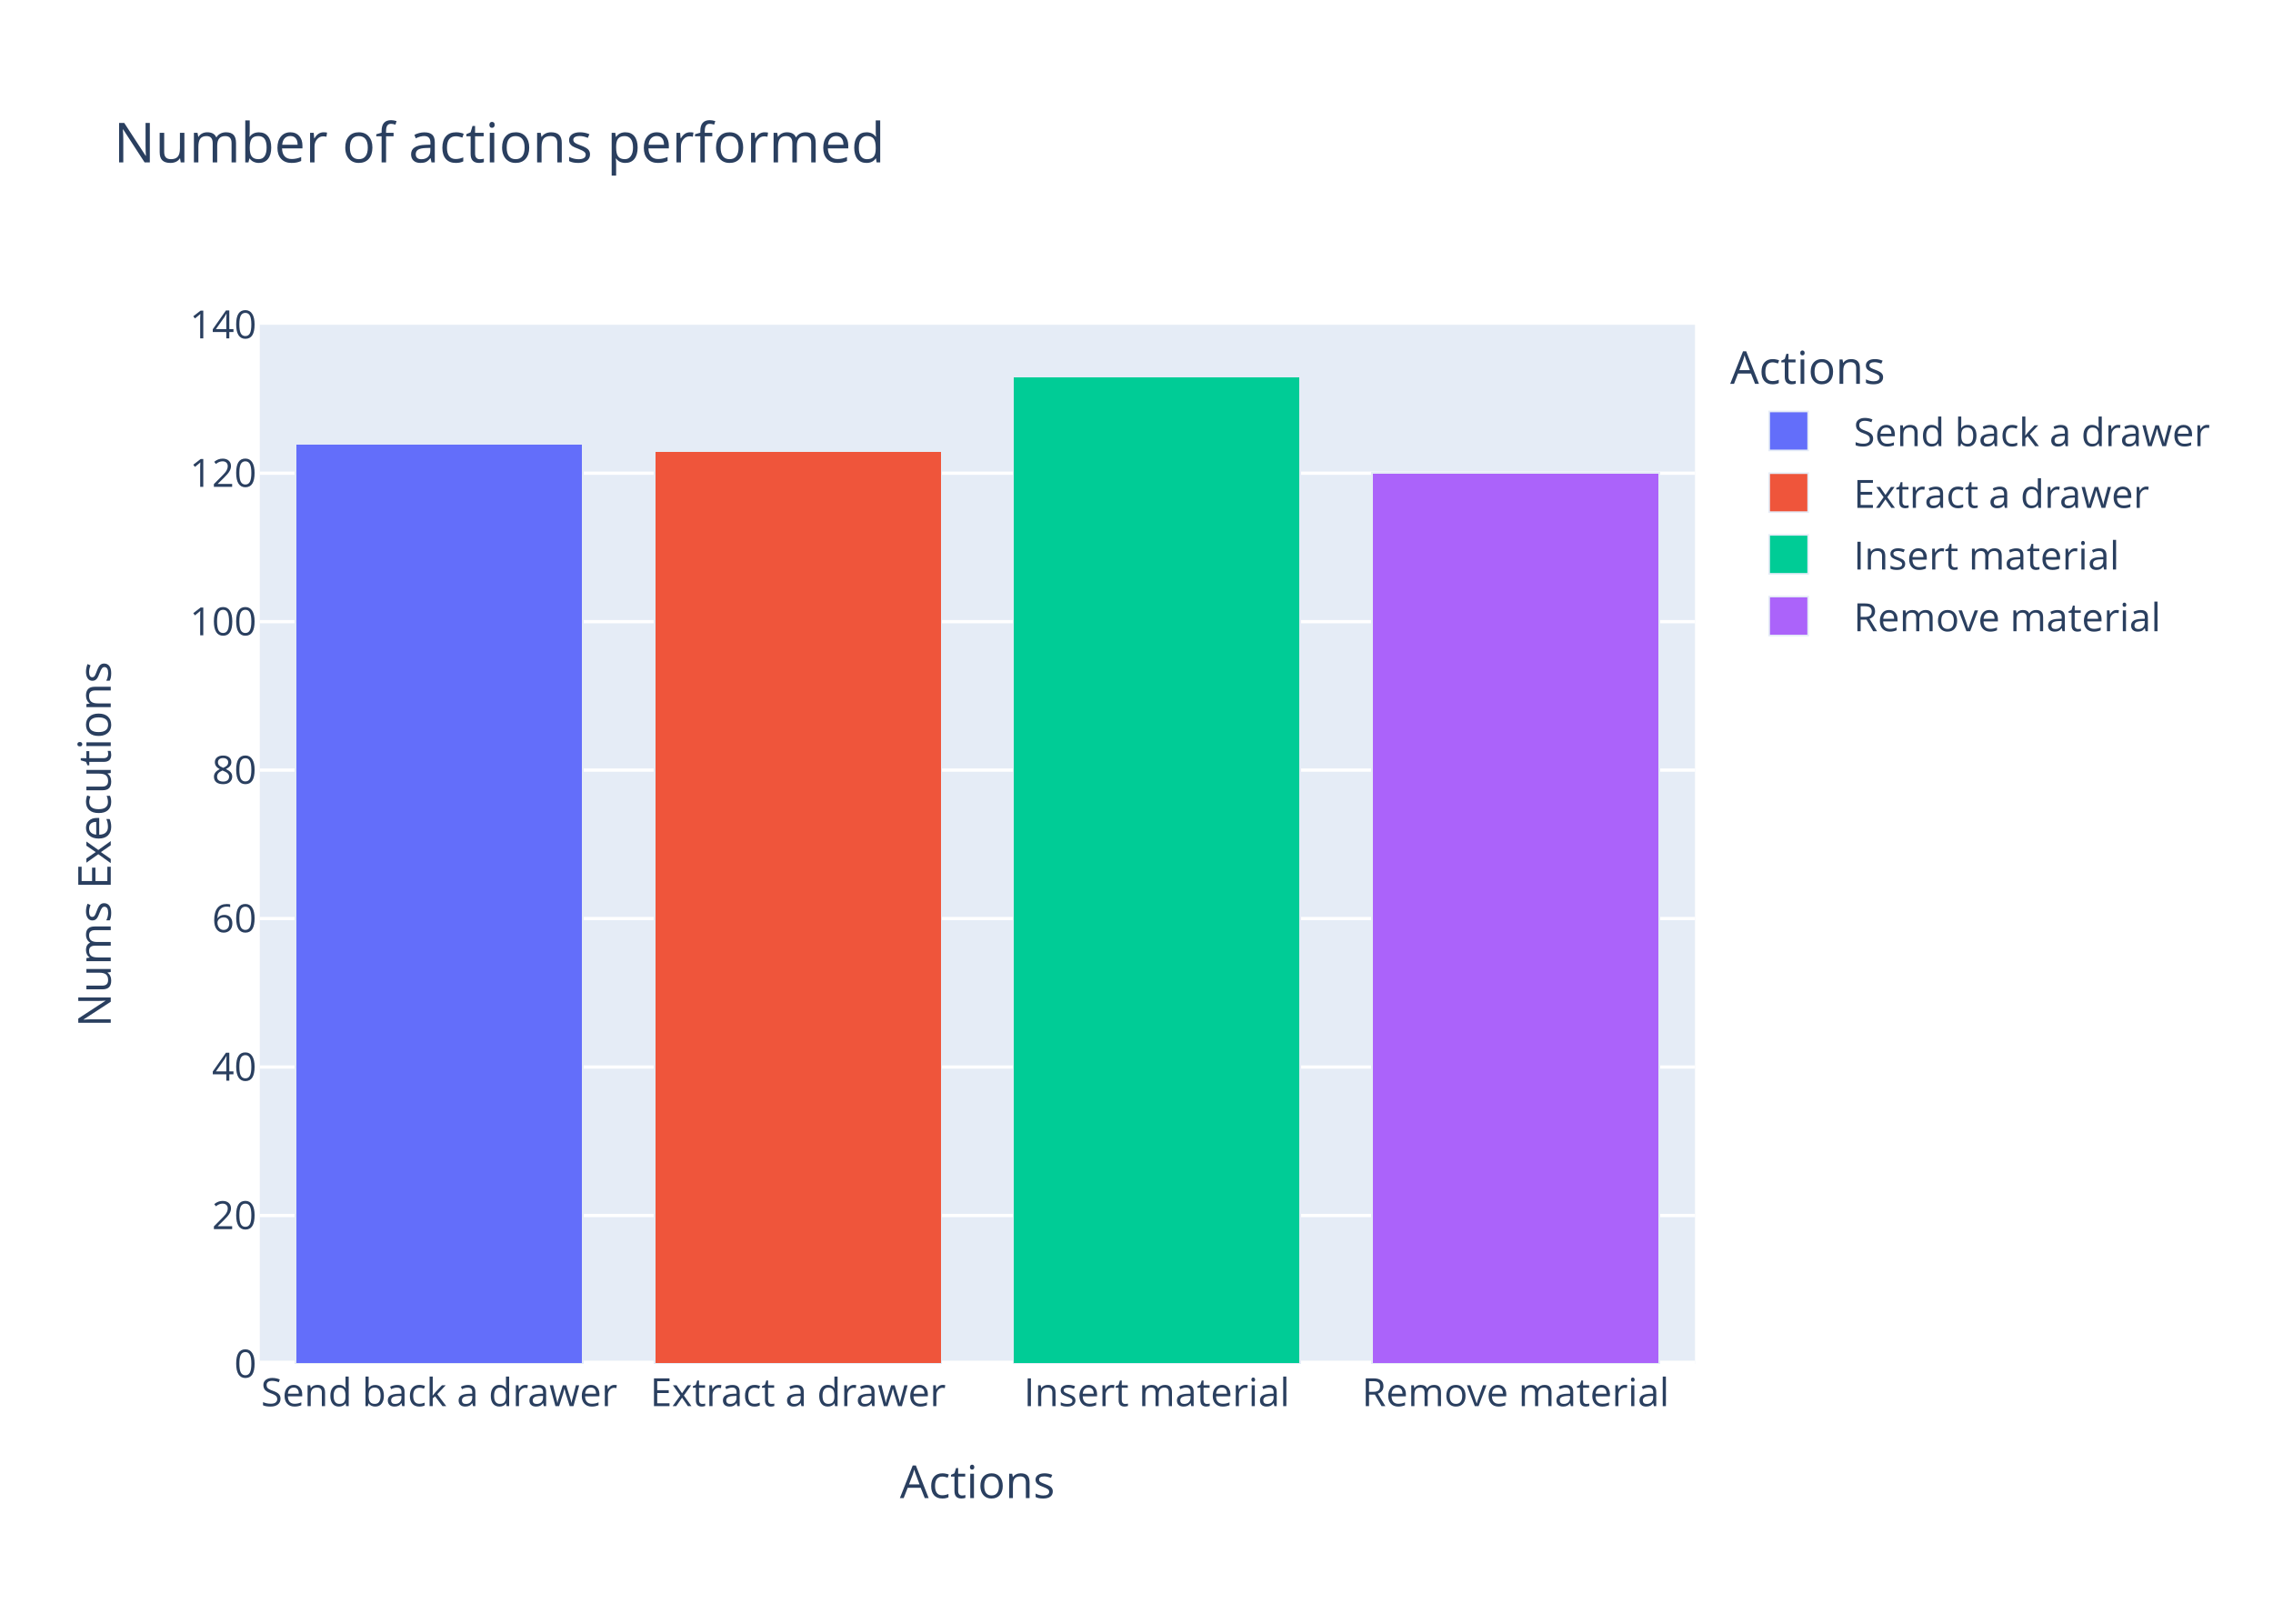
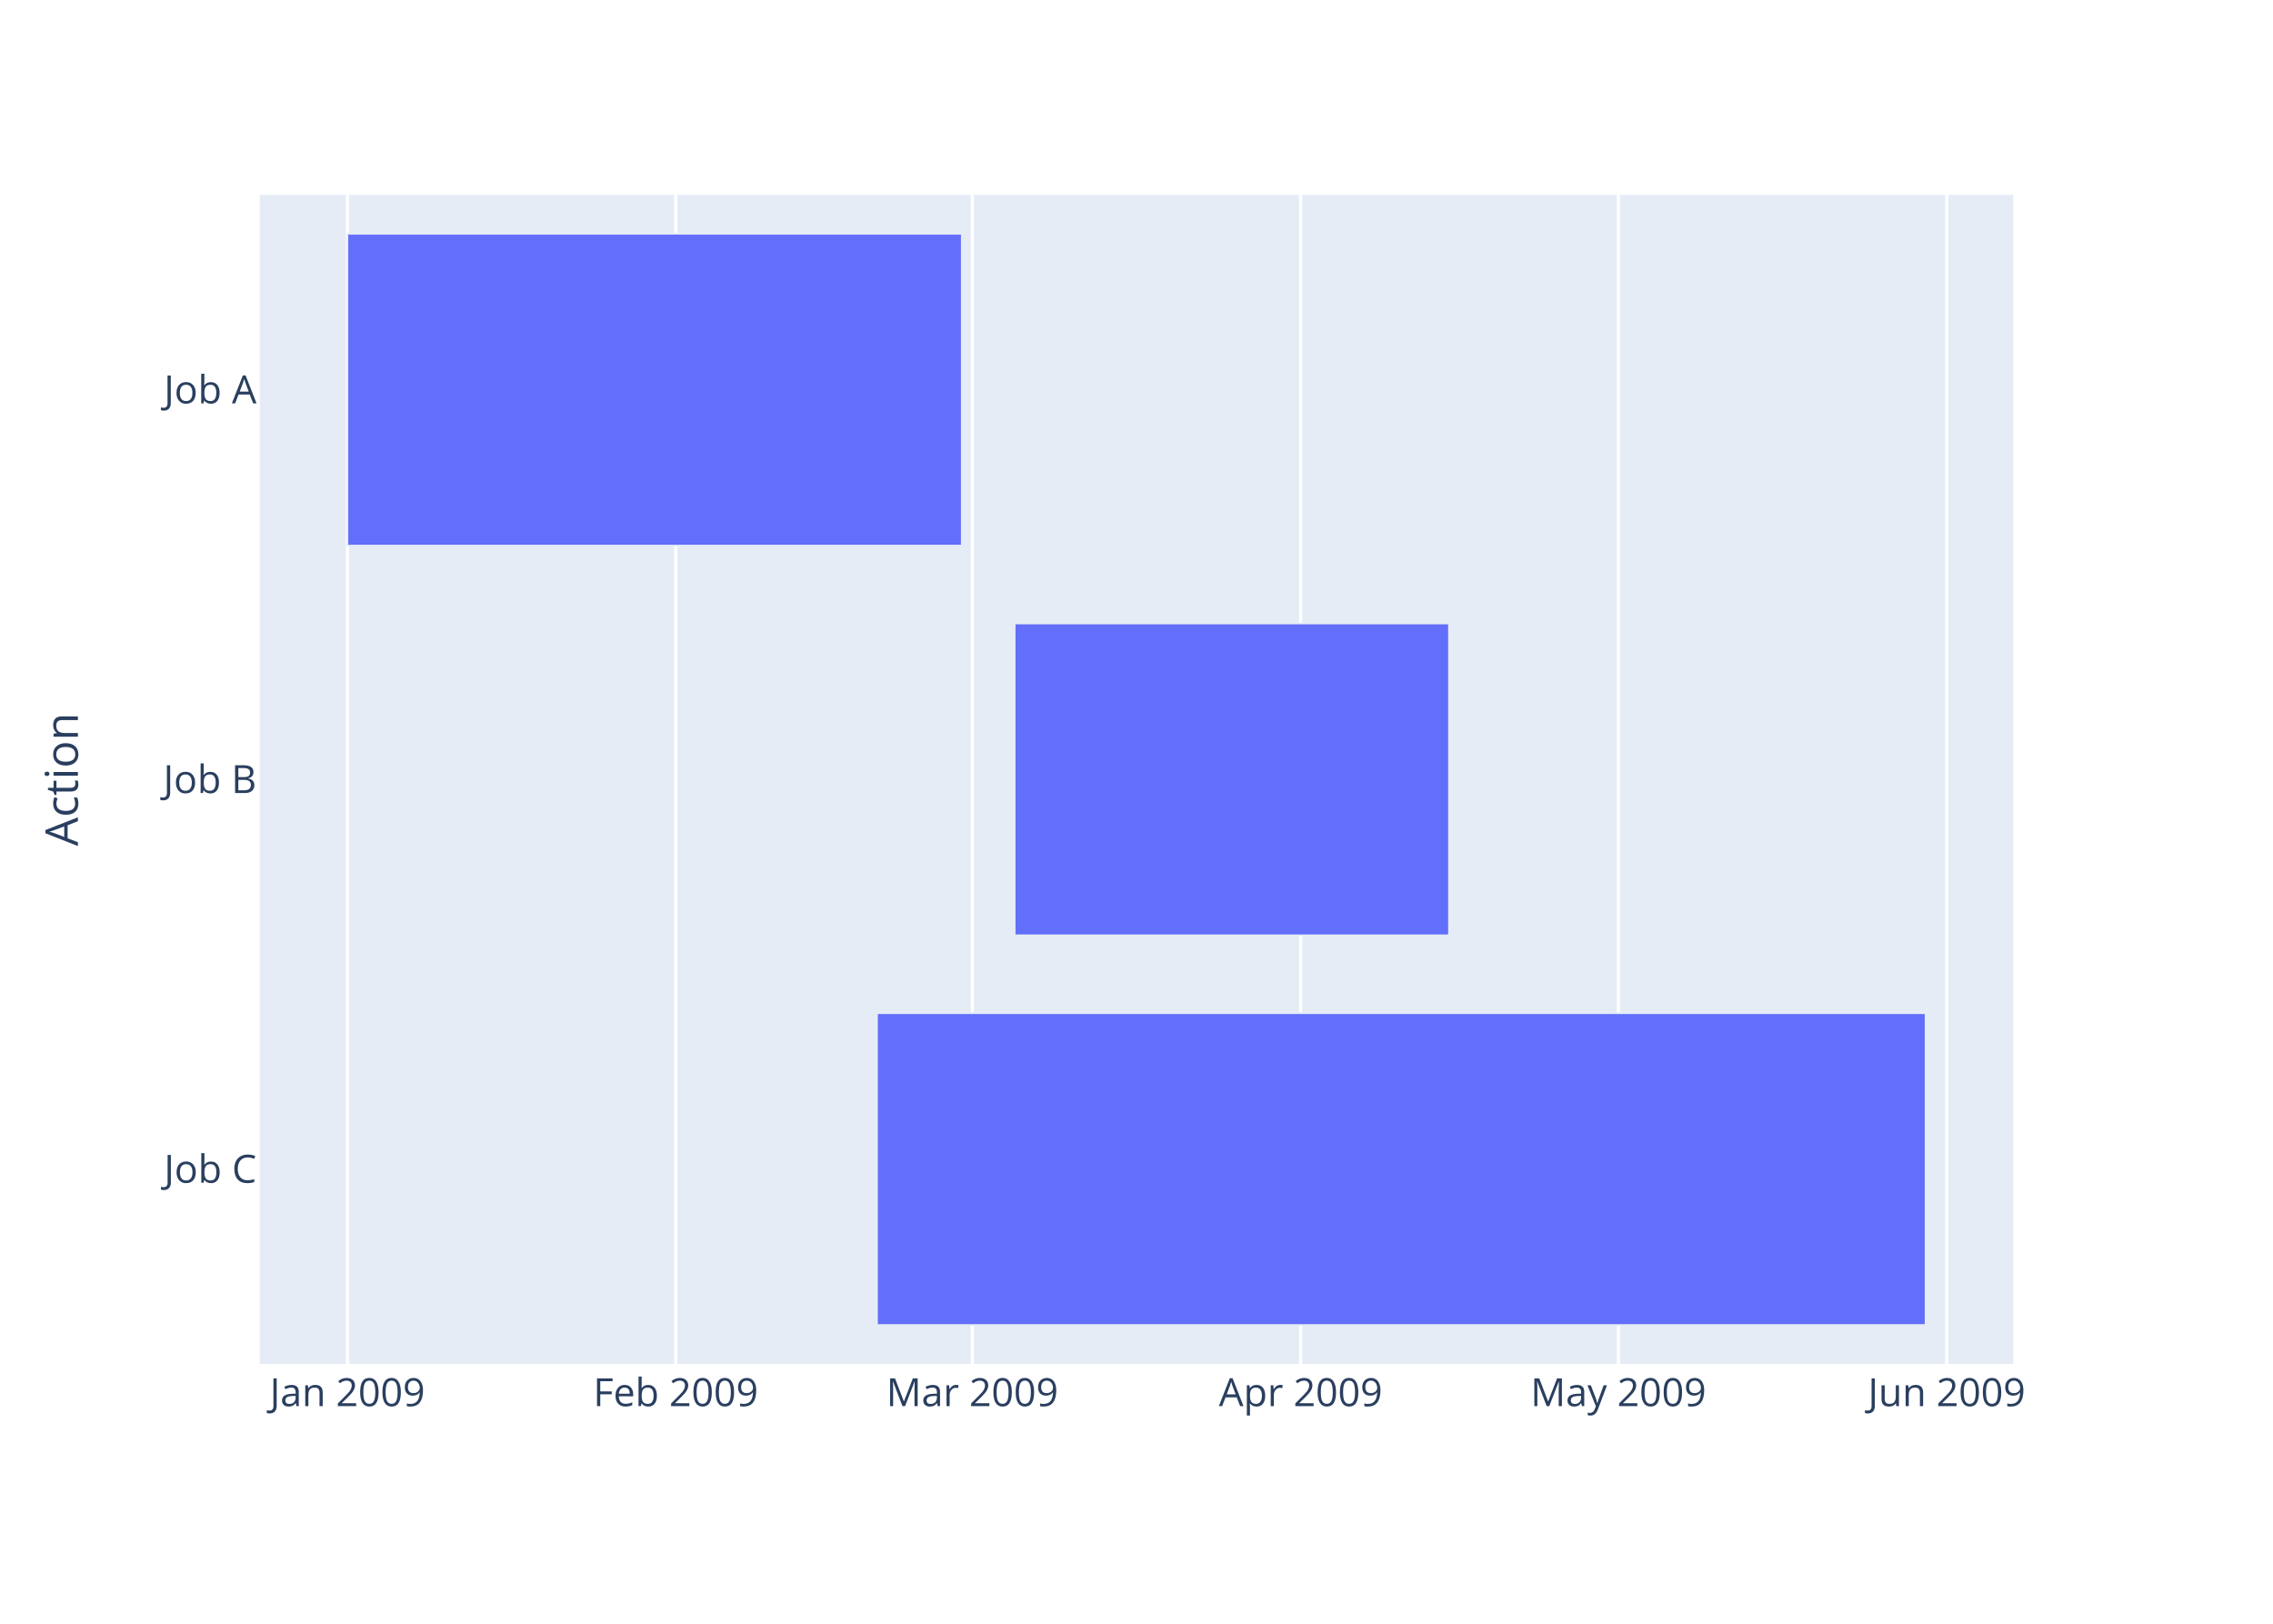
<svg xmlns="http://www.w3.org/2000/svg" class="main-svg" width="700" height="500" style="" viewBox="0 0 700 500">
  <rect x="0" y="0" width="700" height="500" style="fill: rgb(255, 255, 255); fill-opacity: 1;" />
-   <defs id="defs-a041c8">
+   <defs id="defs-7de572">
    <g class="clips">
-       <clipPath id="clipa041c8xyplot" class="plotclip">
-         <rect width="442" height="320" />
+       <clipPath id="clip7de572xyplot" class="plotclip">
+         <rect width="540" height="360" />
      </clipPath>
-       <clipPath class="axesclip" id="clipa041c8x">
-         <rect x="80" y="0" width="442" height="500" />
+       <clipPath class="axesclip" id="clip7de572x">
+         <rect x="80" y="0" width="540" height="500" />
      </clipPath>
-       <clipPath class="axesclip" id="clipa041c8y">
-         <rect x="0" y="100" width="700" height="320" />
+       <clipPath class="axesclip" id="clip7de572y">
+         <rect x="0" y="60" width="700" height="360" />
      </clipPath>
-       <clipPath class="axesclip" id="clipa041c8xy">
-         <rect x="80" y="100" width="442" height="320" />
+       <clipPath class="axesclip" id="clip7de572xy">
+         <rect x="80" y="60" width="540" height="360" />
      </clipPath>
    </g>
    <g class="gradients" />
    <g class="patterns" />
  </defs>
  <g class="bglayer">
-     <rect class="bg" x="80" y="100" width="442" height="320" style="fill: rgb(229, 236, 246); fill-opacity: 1; stroke-width: 0;" />
+     <rect class="bg" x="80" y="60" width="540" height="360" style="fill: rgb(229, 236, 246); fill-opacity: 1; stroke-width: 0;" />
  </g>
  <g class="layer-below">
    <g class="imagelayer" />
    <g class="shapelayer" />
  </g>
  <g class="cartesianlayer">
    <g class="subplot xy">
      <g class="layer-subplot">
        <g class="shapelayer" />
        <g class="imagelayer" />
      </g>
      <g class="minor-gridlayer">
        <g class="x" />
        <g class="y" />
      </g>
      <g class="gridlayer">
-         <g class="x" />
-         <g class="y">
-           <path class="ygrid crisp" transform="translate(0,374.29)" d="M80,0h442" style="stroke: rgb(255, 255, 255); stroke-opacity: 1; stroke-width: 1px;" />
-           <path class="ygrid crisp" transform="translate(0,328.57)" d="M80,0h442" style="stroke: rgb(255, 255, 255); stroke-opacity: 1; stroke-width: 1px;" />
-           <path class="ygrid crisp" transform="translate(0,282.86)" d="M80,0h442" style="stroke: rgb(255, 255, 255); stroke-opacity: 1; stroke-width: 1px;" />
-           <path class="ygrid crisp" transform="translate(0,237.14)" d="M80,0h442" style="stroke: rgb(255, 255, 255); stroke-opacity: 1; stroke-width: 1px;" />
-           <path class="ygrid crisp" transform="translate(0,191.43)" d="M80,0h442" style="stroke: rgb(255, 255, 255); stroke-opacity: 1; stroke-width: 1px;" />
-           <path class="ygrid crisp" transform="translate(0,145.71)" d="M80,0h442" style="stroke: rgb(255, 255, 255); stroke-opacity: 1; stroke-width: 1px;" />
+         <g class="x">
+           <path class="xgrid crisp" transform="translate(107,0)" d="M0,60v360" style="stroke: rgb(255, 255, 255); stroke-opacity: 1; stroke-width: 1px;" />
+           <path class="xgrid crisp" transform="translate(208.11,0)" d="M0,60v360" style="stroke: rgb(255, 255, 255); stroke-opacity: 1; stroke-width: 1px;" />
+           <path class="xgrid crisp" transform="translate(299.44,0)" d="M0,60v360" style="stroke: rgb(255, 255, 255); stroke-opacity: 1; stroke-width: 1px;" />
+           <path class="xgrid crisp" transform="translate(400.56,0)" d="M0,60v360" style="stroke: rgb(255, 255, 255); stroke-opacity: 1; stroke-width: 1px;" />
+           <path class="xgrid crisp" transform="translate(498.41,0)" d="M0,60v360" style="stroke: rgb(255, 255, 255); stroke-opacity: 1; stroke-width: 1px;" />
+           <path class="xgrid crisp" transform="translate(599.52,0)" d="M0,60v360" style="stroke: rgb(255, 255, 255); stroke-opacity: 1; stroke-width: 1px;" />
        </g>
+         <g class="y" />
      </g>
-       <g class="zerolinelayer">
-         <path class="yzl zl crisp" transform="translate(0,420)" d="M80,0h442" style="stroke: rgb(255, 255, 255); stroke-opacity: 1; stroke-width: 2px;" />
-       </g>
+       <g class="zerolinelayer" />
      <path class="xlines-below" />
      <path class="ylines-below" />
      <g class="overlines-below" />
      <g class="xaxislayer-below" />
      <g class="yaxislayer-below" />
      <g class="overaxes-below" />
-       <g class="plot" transform="translate(80,100)" clip-path="url(#clipa041c8xyplot)">
+       <g class="plot" transform="translate(80,60)" clip-path="url(#clip7de572xyplot)">
        <g class="barlayer mlayer">
-           <g class="trace bars" shape-rendering="crispEdges" style="opacity: 1;">
+           <g class="trace bars" style="opacity: 1;">
            <g class="points">
              <g class="point">
-                 <path d="M11.05,320V36.57H99.45V320Z" style="vector-effect: none; opacity: 1; stroke-width: 0.5px; fill: rgb(99, 110, 250); fill-opacity: 1; stroke: rgb(229, 236, 246); stroke-opacity: 1;" />
+                 <path d="M27,12V108H216.18V12Z" style="vector-effect: none; opacity: 1; stroke-width: 0.5px; fill: rgb(99, 110, 250); fill-opacity: 1; stroke: rgb(229, 236, 246); stroke-opacity: 1;" />
              </g>
-             </g>
-           </g>
-           <g class="trace bars" shape-rendering="crispEdges" style="opacity: 1;">
-             <g class="points">
              <g class="point">
-                 <path d="M121.55,320V38.86H209.95V320Z" style="vector-effect: none; opacity: 1; stroke-width: 0.5px; fill: rgb(239, 85, 59); fill-opacity: 1; stroke: rgb(229, 236, 246); stroke-opacity: 1;" />
+                 <path d="M232.49,132V228H366.22V132Z" style="vector-effect: none; opacity: 1; stroke-width: 0.5px; fill: rgb(99, 110, 250); fill-opacity: 1; stroke: rgb(229, 236, 246); stroke-opacity: 1;" />
              </g>
-             </g>
-           </g>
-           <g class="trace bars" shape-rendering="crispEdges" style="opacity: 1;">
-             <g class="points">
              <g class="point">
-                 <path d="M232.05,320V16H320.45V320Z" style="vector-effect: none; opacity: 1; stroke-width: 0.5px; fill: rgb(0, 204, 150); fill-opacity: 1; stroke: rgb(229, 236, 246); stroke-opacity: 1;" />
-               </g>
-             </g>
-           </g>
-           <g class="trace bars" shape-rendering="crispEdges" style="opacity: 1;">
-             <g class="points">
-               <g class="point">
-                 <path d="M342.55,320V45.71H430.95V320Z" style="vector-effect: none; opacity: 1; stroke-width: 0.5px; fill: rgb(171, 99, 250); fill-opacity: 1; stroke: rgb(229, 236, 246); stroke-opacity: 1;" />
+                 <path d="M190.09,252V348H513V252Z" style="vector-effect: none; opacity: 1; stroke-width: 0.5px; fill: rgb(99, 110, 250); fill-opacity: 1; stroke: rgb(229, 236, 246); stroke-opacity: 1;" />
              </g>
            </g>
          </g>
        </g>
      </g>
      <g class="overplot" />
      <path class="xlines-above crisp" d="M0,0" style="fill: none;" />
      <path class="ylines-above crisp" d="M0,0" style="fill: none;" />
      <g class="overlines-above" />
      <g class="xaxislayer-above">
        <g class="xtick">
-           <text text-anchor="middle" x="0" y="433" transform="translate(135.25,0)" style="font-family: 'Open Sans', verdana, arial, sans-serif; font-size: 12px; fill: rgb(42, 63, 95); fill-opacity: 1; white-space: pre; opacity: 1;">Send back a drawer</text>
+           <text text-anchor="middle" x="0" y="433" transform="translate(107,0)" style="font-family: 'Open Sans', verdana, arial, sans-serif; font-size: 12px; fill: rgb(42, 63, 95); fill-opacity: 1; white-space: pre; opacity: 1;">Jan 2009</text>
        </g>
        <g class="xtick">
-           <text text-anchor="middle" x="0" y="433" transform="translate(245.75,0)" style="font-family: 'Open Sans', verdana, arial, sans-serif; font-size: 12px; fill: rgb(42, 63, 95); fill-opacity: 1; white-space: pre; opacity: 1;">Extract a drawer</text>
+           <text text-anchor="middle" x="0" y="433" style="font-family: 'Open Sans', verdana, arial, sans-serif; font-size: 12px; fill: rgb(42, 63, 95); fill-opacity: 1; white-space: pre; opacity: 1;" transform="translate(208.11,0)">Feb 2009</text>
        </g>
        <g class="xtick">
-           <text text-anchor="middle" x="0" y="433" transform="translate(356.25,0)" style="font-family: 'Open Sans', verdana, arial, sans-serif; font-size: 12px; fill: rgb(42, 63, 95); fill-opacity: 1; white-space: pre; opacity: 1;">Insert material</text>
+           <text text-anchor="middle" x="0" y="433" style="font-family: 'Open Sans', verdana, arial, sans-serif; font-size: 12px; fill: rgb(42, 63, 95); fill-opacity: 1; white-space: pre; opacity: 1;" transform="translate(299.44,0)">Mar 2009</text>
        </g>
        <g class="xtick">
-           <text text-anchor="middle" x="0" y="433" transform="translate(466.75,0)" style="font-family: 'Open Sans', verdana, arial, sans-serif; font-size: 12px; fill: rgb(42, 63, 95); fill-opacity: 1; white-space: pre; opacity: 1;">Remove material</text>
+           <text text-anchor="middle" x="0" y="433" style="font-family: 'Open Sans', verdana, arial, sans-serif; font-size: 12px; fill: rgb(42, 63, 95); fill-opacity: 1; white-space: pre; opacity: 1;" transform="translate(400.56,0)">Apr 2009</text>
+         </g>
+         <g class="xtick">
+           <text text-anchor="middle" x="0" y="433" style="font-family: 'Open Sans', verdana, arial, sans-serif; font-size: 12px; fill: rgb(42, 63, 95); fill-opacity: 1; white-space: pre; opacity: 1;" transform="translate(498.41,0)">May 2009</text>
+         </g>
+         <g class="xtick">
+           <text text-anchor="middle" x="0" y="433" style="font-family: 'Open Sans', verdana, arial, sans-serif; font-size: 12px; fill: rgb(42, 63, 95); fill-opacity: 1; white-space: pre; opacity: 1;" transform="translate(599.52,0)">Jun 2009</text>
        </g>
      </g>
      <g class="yaxislayer-above">
        <g class="ytick">
-           <text text-anchor="end" x="79" y="4.2" transform="translate(0,420)" style="font-family: 'Open Sans', verdana, arial, sans-serif; font-size: 12px; fill: rgb(42, 63, 95); fill-opacity: 1; white-space: pre; opacity: 1;">0</text>
+           <text text-anchor="end" x="79" y="4.2" transform="translate(0,360)" style="font-family: 'Open Sans', verdana, arial, sans-serif; font-size: 12px; fill: rgb(42, 63, 95); fill-opacity: 1; white-space: pre; opacity: 1;">Job C</text>
        </g>
        <g class="ytick">
-           <text text-anchor="end" x="79" y="4.2" style="font-family: 'Open Sans', verdana, arial, sans-serif; font-size: 12px; fill: rgb(42, 63, 95); fill-opacity: 1; white-space: pre; opacity: 1;" transform="translate(0,374.29)">20</text>
+           <text text-anchor="end" x="79" y="4.2" transform="translate(0,240)" style="font-family: 'Open Sans', verdana, arial, sans-serif; font-size: 12px; fill: rgb(42, 63, 95); fill-opacity: 1; white-space: pre; opacity: 1;">Job B</text>
        </g>
        <g class="ytick">
-           <text text-anchor="end" x="79" y="4.2" style="font-family: 'Open Sans', verdana, arial, sans-serif; font-size: 12px; fill: rgb(42, 63, 95); fill-opacity: 1; white-space: pre; opacity: 1;" transform="translate(0,328.57)">40</text>
-         </g>
-         <g class="ytick">
-           <text text-anchor="end" x="79" y="4.2" style="font-family: 'Open Sans', verdana, arial, sans-serif; font-size: 12px; fill: rgb(42, 63, 95); fill-opacity: 1; white-space: pre; opacity: 1;" transform="translate(0,282.86)">60</text>
-         </g>
-         <g class="ytick">
-           <text text-anchor="end" x="79" y="4.2" style="font-family: 'Open Sans', verdana, arial, sans-serif; font-size: 12px; fill: rgb(42, 63, 95); fill-opacity: 1; white-space: pre; opacity: 1;" transform="translate(0,237.14)">80</text>
-         </g>
-         <g class="ytick">
-           <text text-anchor="end" x="79" y="4.2" style="font-family: 'Open Sans', verdana, arial, sans-serif; font-size: 12px; fill: rgb(42, 63, 95); fill-opacity: 1; white-space: pre; opacity: 1;" transform="translate(0,191.43)">100</text>
-         </g>
-         <g class="ytick">
-           <text text-anchor="end" x="79" y="4.2" style="font-family: 'Open Sans', verdana, arial, sans-serif; font-size: 12px; fill: rgb(42, 63, 95); fill-opacity: 1; white-space: pre; opacity: 1;" transform="translate(0,145.71)">120</text>
-         </g>
-         <g class="ytick">
-           <text text-anchor="end" x="79" y="4.2" style="font-family: 'Open Sans', verdana, arial, sans-serif; font-size: 12px; fill: rgb(42, 63, 95); fill-opacity: 1; white-space: pre; opacity: 1;" transform="translate(0,100)">140</text>
+           <text text-anchor="end" x="79" y="4.2" transform="translate(0,120)" style="font-family: 'Open Sans', verdana, arial, sans-serif; font-size: 12px; fill: rgb(42, 63, 95); fill-opacity: 1; white-space: pre; opacity: 1;">Job A</text>
        </g>
      </g>
      <g class="overaxes-above" />
    </g>
  </g>
  <g class="polarlayer" />
  <g class="smithlayer" />
  <g class="ternarylayer" />
  <g class="geolayer" />
  <g class="funnelarealayer" />
  <g class="pielayer" />
  <g class="iciclelayer" />
  <g class="treemaplayer" />
  <g class="sunburstlayer" />
  <g class="glimages" />
-   <defs id="topdefs-a041c8">
+   <defs id="topdefs-7de572">
    <g class="clips" />
-     <clipPath id="legenda041c8">
-       <rect width="157" height="105" x="0" y="0" />
-     </clipPath>
  </defs>
  <g class="layer-above">
    <g class="imagelayer" />
    <g class="shapelayer" />
  </g>
  <g class="infolayer">
-     <g class="legend" pointer-events="all" transform="translate(530.84,100)">
-       <rect class="bg" shape-rendering="crispEdges" width="157" height="105" x="0" y="0" style="stroke: rgb(68, 68, 68); stroke-opacity: 1; fill: rgb(255, 255, 255); fill-opacity: 1; stroke-width: 0px;" />
-       <g class="scrollbox" transform="" clip-path="url(#legenda041c8)">
-         <text class="legendtitletext" text-anchor="start" x="2" y="18.2" style="font-family: 'Open Sans', verdana, arial, sans-serif; font-size: 14px; fill: rgb(42, 63, 95); fill-opacity: 1; white-space: pre;">Actions</text>
-         <g class="groups" transform="">
-           <g class="traces" transform="translate(0,32.7)" style="opacity: 1;">
-             <text class="legendtext" text-anchor="start" x="40" y="4.68" style="font-family: 'Open Sans', verdana, arial, sans-serif; font-size: 12px; fill: rgb(42, 63, 95); fill-opacity: 1; white-space: pre;">Send back a drawer</text>
-             <g class="layers" style="opacity: 1;">
-               <g class="legendfill" />
-               <g class="legendlines" />
-               <g class="legendsymbols">
-                 <g class="legendpoints">
-                   <path class="legendundefined" d="M6,6H-6V-6H6Z" transform="translate(20,0)" style="stroke-width: 0.5px; fill: rgb(99, 110, 250); fill-opacity: 1; stroke: rgb(229, 236, 246); stroke-opacity: 1;" />
-                 </g>
-               </g>
-             </g>
-             <rect class="legendtoggle" x="0" y="-9.5" width="151.094" height="19" style="fill: rgb(0, 0, 0); fill-opacity: 0;" />
-           </g>
-         </g>
-         <g class="groups" transform="">
-           <g class="traces" transform="translate(0,51.7)" style="opacity: 1;">
-             <text class="legendtext" text-anchor="start" x="40" y="4.68" style="font-family: 'Open Sans', verdana, arial, sans-serif; font-size: 12px; fill: rgb(42, 63, 95); fill-opacity: 1; white-space: pre;">Extract a drawer</text>
-             <g class="layers" style="opacity: 1;">
-               <g class="legendfill" />
-               <g class="legendlines" />
-               <g class="legendsymbols">
-                 <g class="legendpoints">
-                   <path class="legendundefined" d="M6,6H-6V-6H6Z" transform="translate(20,0)" style="stroke-width: 0.5px; fill: rgb(239, 85, 59); fill-opacity: 1; stroke: rgb(229, 236, 246); stroke-opacity: 1;" />
-                 </g>
-               </g>
-             </g>
-             <rect class="legendtoggle" x="0" y="-9.5" width="151.094" height="19" style="fill: rgb(0, 0, 0); fill-opacity: 0;" />
-           </g>
-         </g>
-         <g class="groups" transform="">
-           <g class="traces" transform="translate(0,70.7)" style="opacity: 1;">
-             <text class="legendtext" text-anchor="start" x="40" y="4.68" style="font-family: 'Open Sans', verdana, arial, sans-serif; font-size: 12px; fill: rgb(42, 63, 95); fill-opacity: 1; white-space: pre;">Insert material</text>
-             <g class="layers" style="opacity: 1;">
-               <g class="legendfill" />
-               <g class="legendlines" />
-               <g class="legendsymbols">
-                 <g class="legendpoints">
-                   <path class="legendundefined" d="M6,6H-6V-6H6Z" transform="translate(20,0)" style="stroke-width: 0.5px; fill: rgb(0, 204, 150); fill-opacity: 1; stroke: rgb(229, 236, 246); stroke-opacity: 1;" />
-                 </g>
-               </g>
-             </g>
-             <rect class="legendtoggle" x="0" y="-9.5" width="151.094" height="19" style="fill: rgb(0, 0, 0); fill-opacity: 0;" />
-           </g>
-         </g>
-         <g class="groups" transform="">
-           <g class="traces" transform="translate(0,89.7)" style="opacity: 1;">
-             <text class="legendtext" text-anchor="start" x="40" y="4.68" style="font-family: 'Open Sans', verdana, arial, sans-serif; font-size: 12px; fill: rgb(42, 63, 95); fill-opacity: 1; white-space: pre;">Remove material</text>
-             <g class="layers" style="opacity: 1;">
-               <g class="legendfill" />
-               <g class="legendlines" />
-               <g class="legendsymbols">
-                 <g class="legendpoints">
-                   <path class="legendundefined" d="M6,6H-6V-6H6Z" transform="translate(20,0)" style="stroke-width: 0.5px; fill: rgb(171, 99, 250); fill-opacity: 1; stroke: rgb(229, 236, 246); stroke-opacity: 1;" />
-                 </g>
-               </g>
-             </g>
-             <rect class="legendtoggle" x="0" y="-9.5" width="151.094" height="19" style="fill: rgb(0, 0, 0); fill-opacity: 0;" />
-           </g>
-         </g>
-       </g>
-       <rect class="scrollbar" rx="20" ry="3" width="0" height="0" x="0" y="0" style="fill: rgb(128, 139, 164); fill-opacity: 1;" />
-     </g>
-     <g class="g-gtitle">
-       <text class="gtitle" x="35" y="50" text-anchor="start" dy="0em" style="font-family: 'Open Sans', verdana, arial, sans-serif; font-size: 17px; fill: rgb(42, 63, 95); opacity: 1; font-weight: normal; white-space: pre;">Number of actions performed</text>
-     </g>
-     <g class="g-xtitle">
-       <text class="xtitle" x="301" y="461.3" text-anchor="middle" style="font-family: 'Open Sans', verdana, arial, sans-serif; font-size: 14px; fill: rgb(42, 63, 95); opacity: 1; font-weight: normal; white-space: pre;">Actions</text>
-     </g>
+     <g class="g-gtitle" />
+     <g class="g-xtitle" />
    <g class="g-ytitle">
-       <text class="ytitle" transform="rotate(-90,34.10625,260)" x="34.106" y="260" text-anchor="middle" style="font-family: 'Open Sans', verdana, arial, sans-serif; font-size: 14px; fill: rgb(42, 63, 95); opacity: 1; font-weight: normal; white-space: pre;">Nums Executions</text>
+       <text class="ytitle" transform="rotate(-90,23.99688,240)" x="23.997" y="240" text-anchor="middle" style="font-family: 'Open Sans', verdana, arial, sans-serif; font-size: 14px; fill: rgb(42, 63, 95); opacity: 1; font-weight: normal; white-space: pre;">Action</text>
    </g>
  </g>
</svg>
